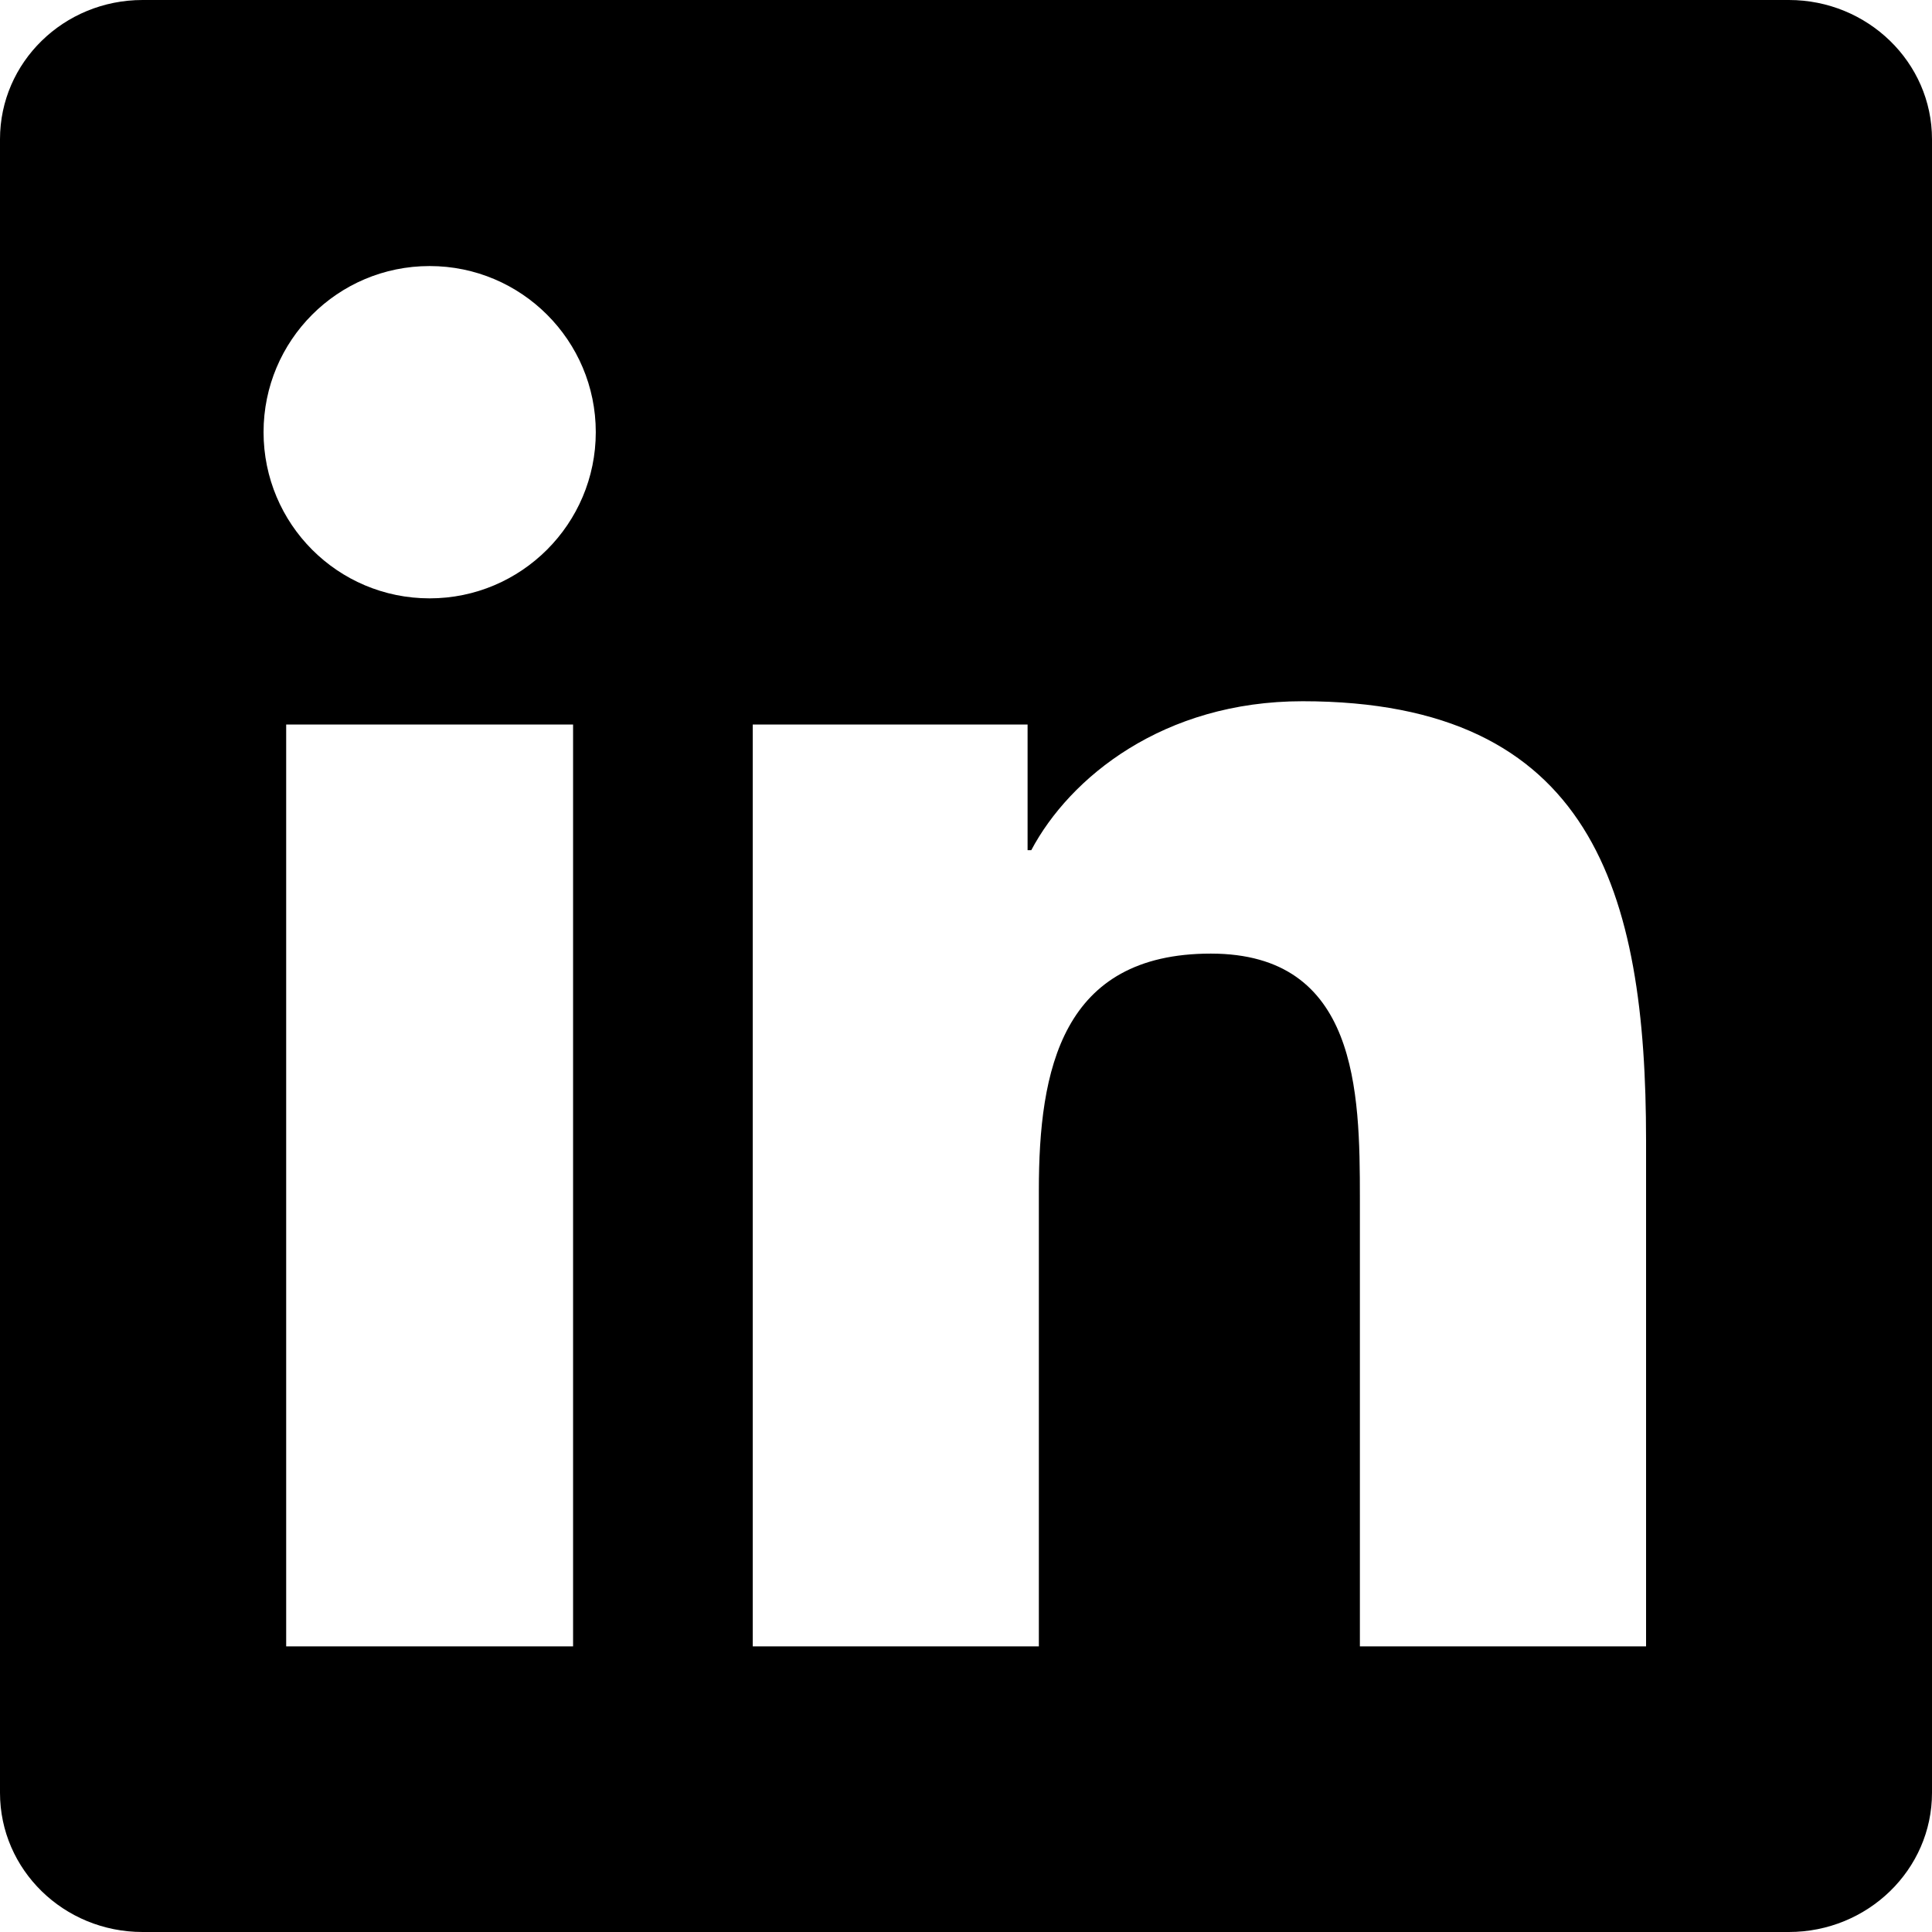
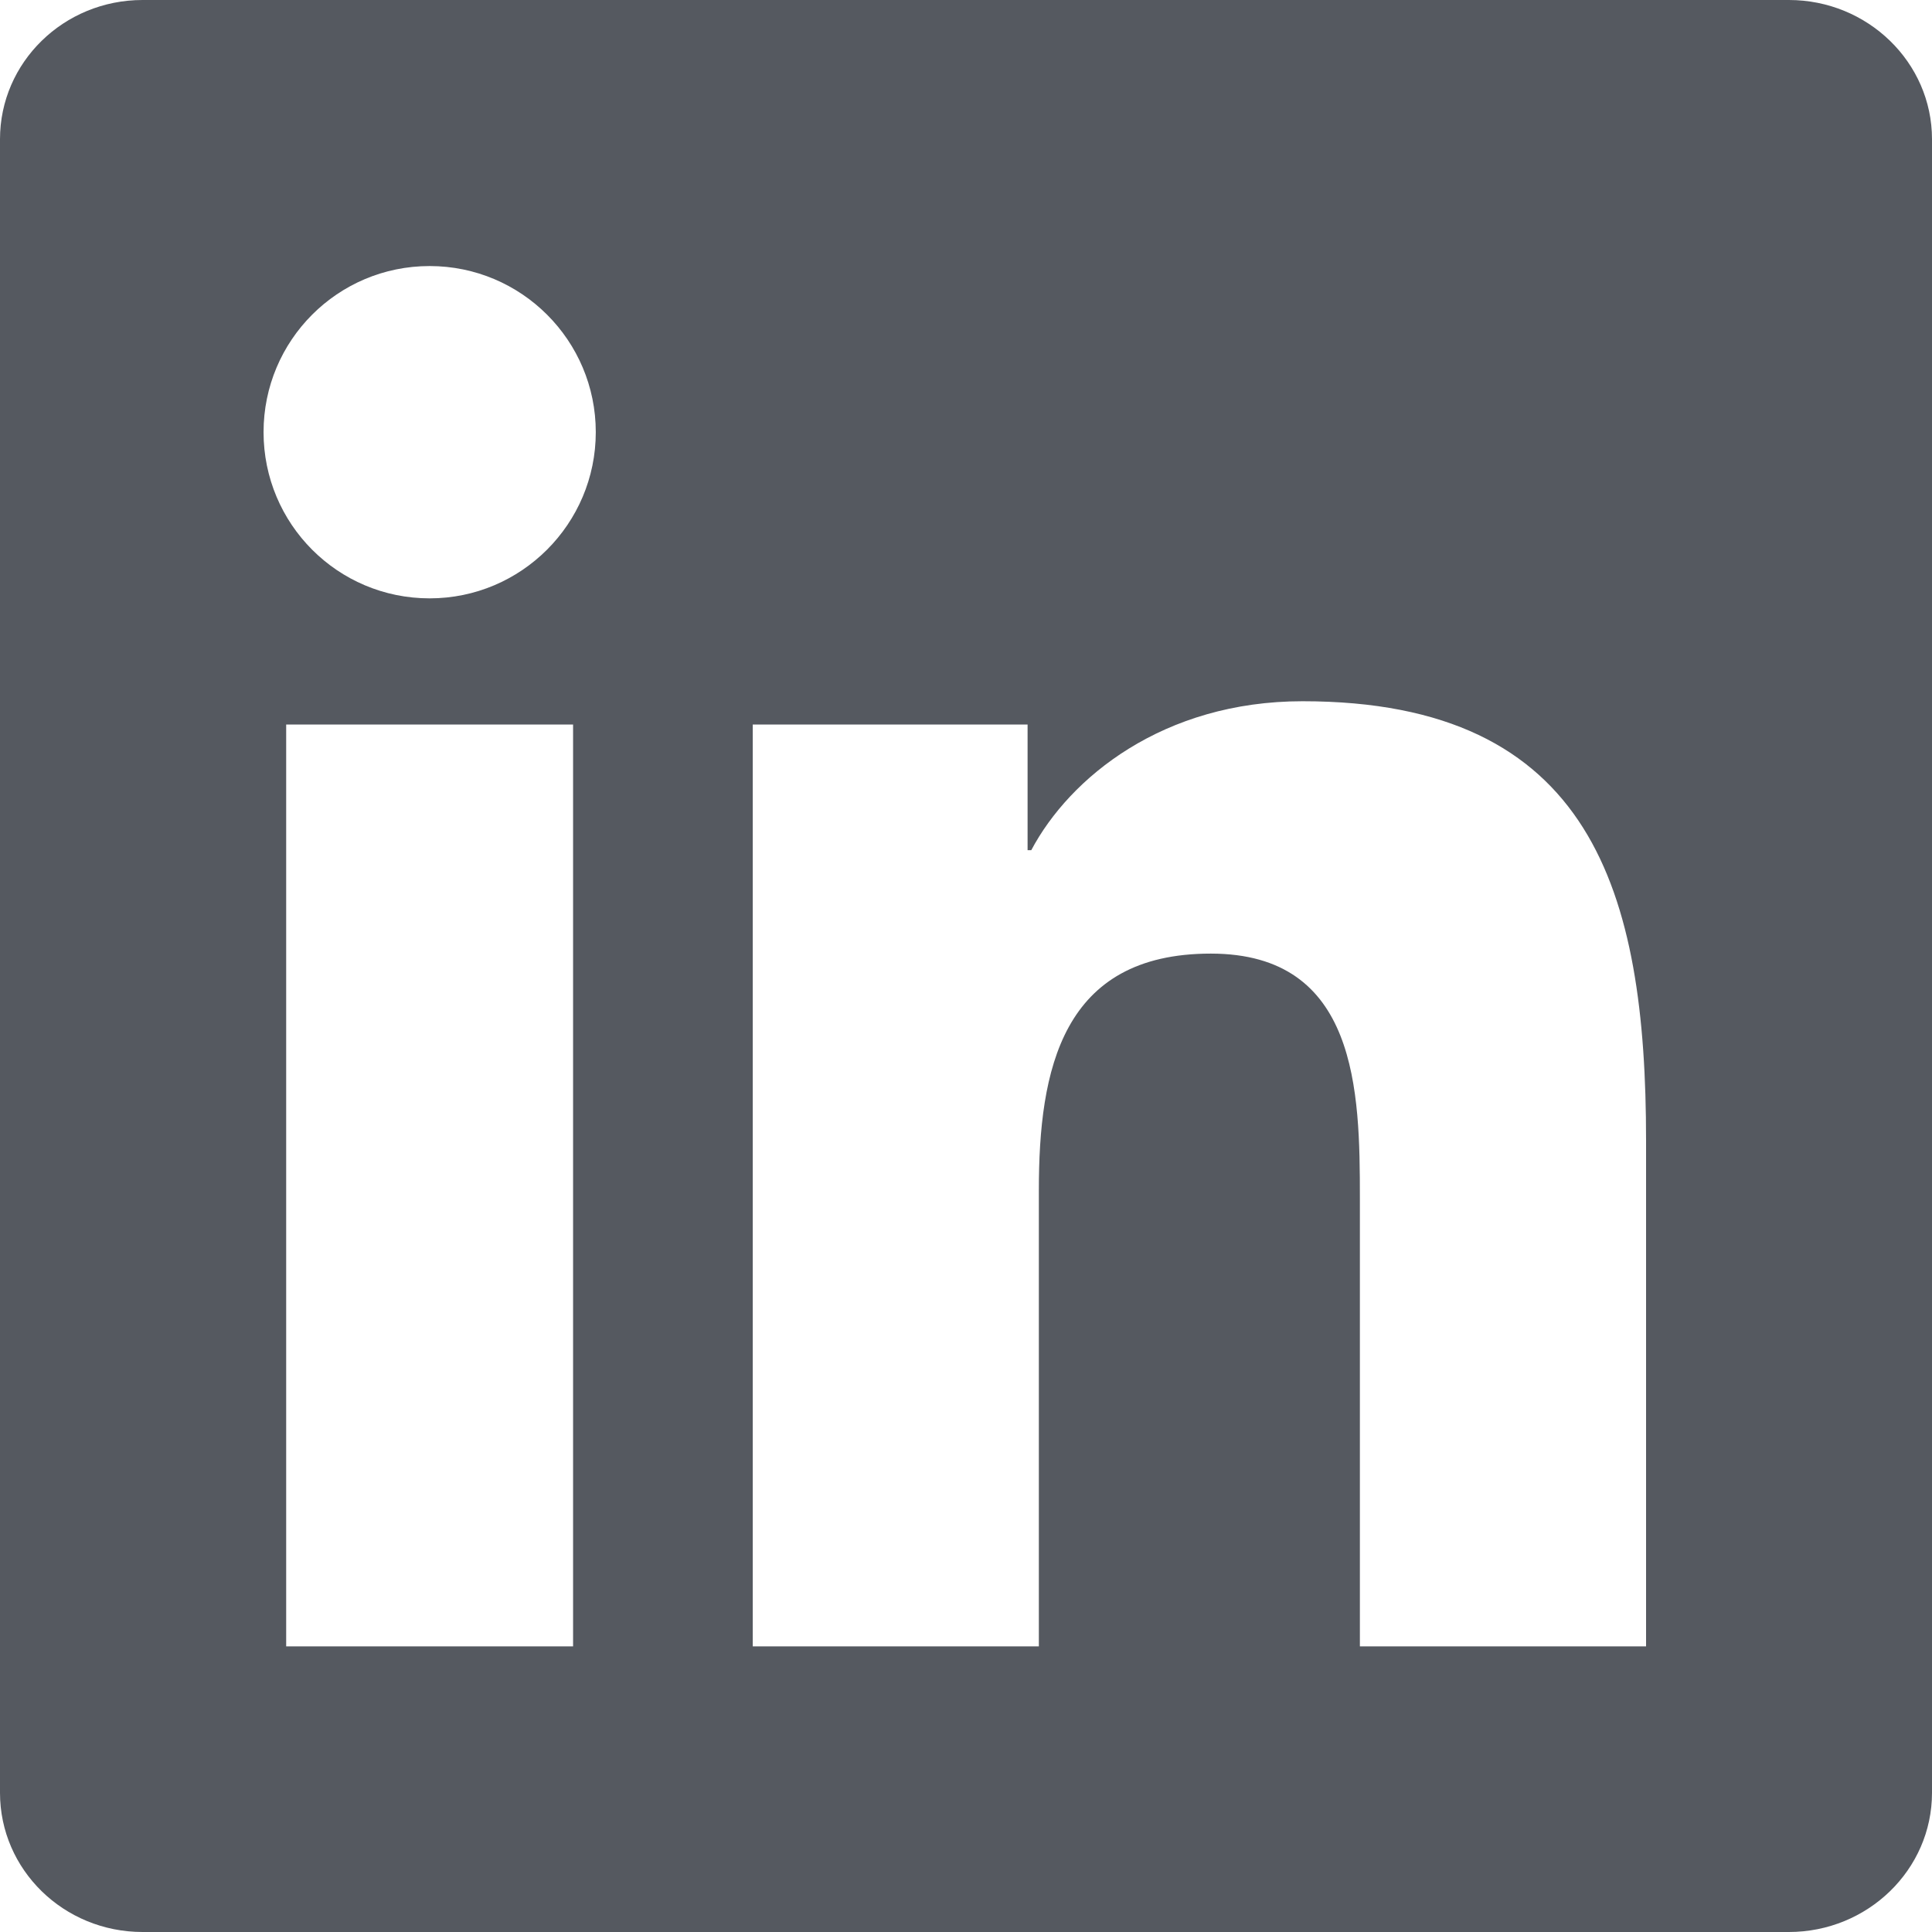
<svg xmlns="http://www.w3.org/2000/svg" role="img" viewBox="0 0 24 24">
-   <path d="M20.447 20.452h-3.554v-5.569c0-1.328-.027-3.037-1.852-3.037-1.853 0-2.136 1.445-2.136 2.939v5.667H9.351V9h3.414v1.561h.046c.477-.9 1.637-1.85 3.37-1.85 3.601 0 4.267 2.37 4.267 5.455v6.286zM5.337 7.433c-1.144 0-2.063-.926-2.063-2.065 0-1.138.92-2.063 2.063-2.063 1.14 0 2.064.925 2.064 2.063 0 1.139-.925 2.065-2.064 2.065zm1.782 13.019H3.555V9h3.564v11.452zM22.225 0H1.771C.792 0 0 .774 0 1.729v20.542C0 23.227.792 24 1.771 24h20.451C23.2 24 24 23.227 24 22.271V1.729C24 .774 23.2 0 22.222 0h.003z" />
+   <path d="M20.447 20.452h-3.554v-5.569c0-1.328-.027-3.037-1.852-3.037-1.853 0-2.136 1.445-2.136 2.939v5.667H9.351V9h3.414v1.561h.046c.477-.9 1.637-1.85 3.37-1.85 3.601 0 4.267 2.37 4.267 5.455v6.286zM5.337 7.433c-1.144 0-2.063-.926-2.063-2.065 0-1.138.92-2.063 2.063-2.063 1.14 0 2.064.925 2.064 2.063 0 1.139-.925 2.065-2.064 2.065zm1.782 13.019H3.555V9h3.564v11.452zM22.225 0H1.771C.792 0 0 .774 0 1.729v20.542C0 23.227.792 24 1.771 24h20.451C23.2 24 24 23.227 24 22.271V1.729C24 .774 23.2 0 22.222 0h.003z" fill="#555960" />
</svg>
